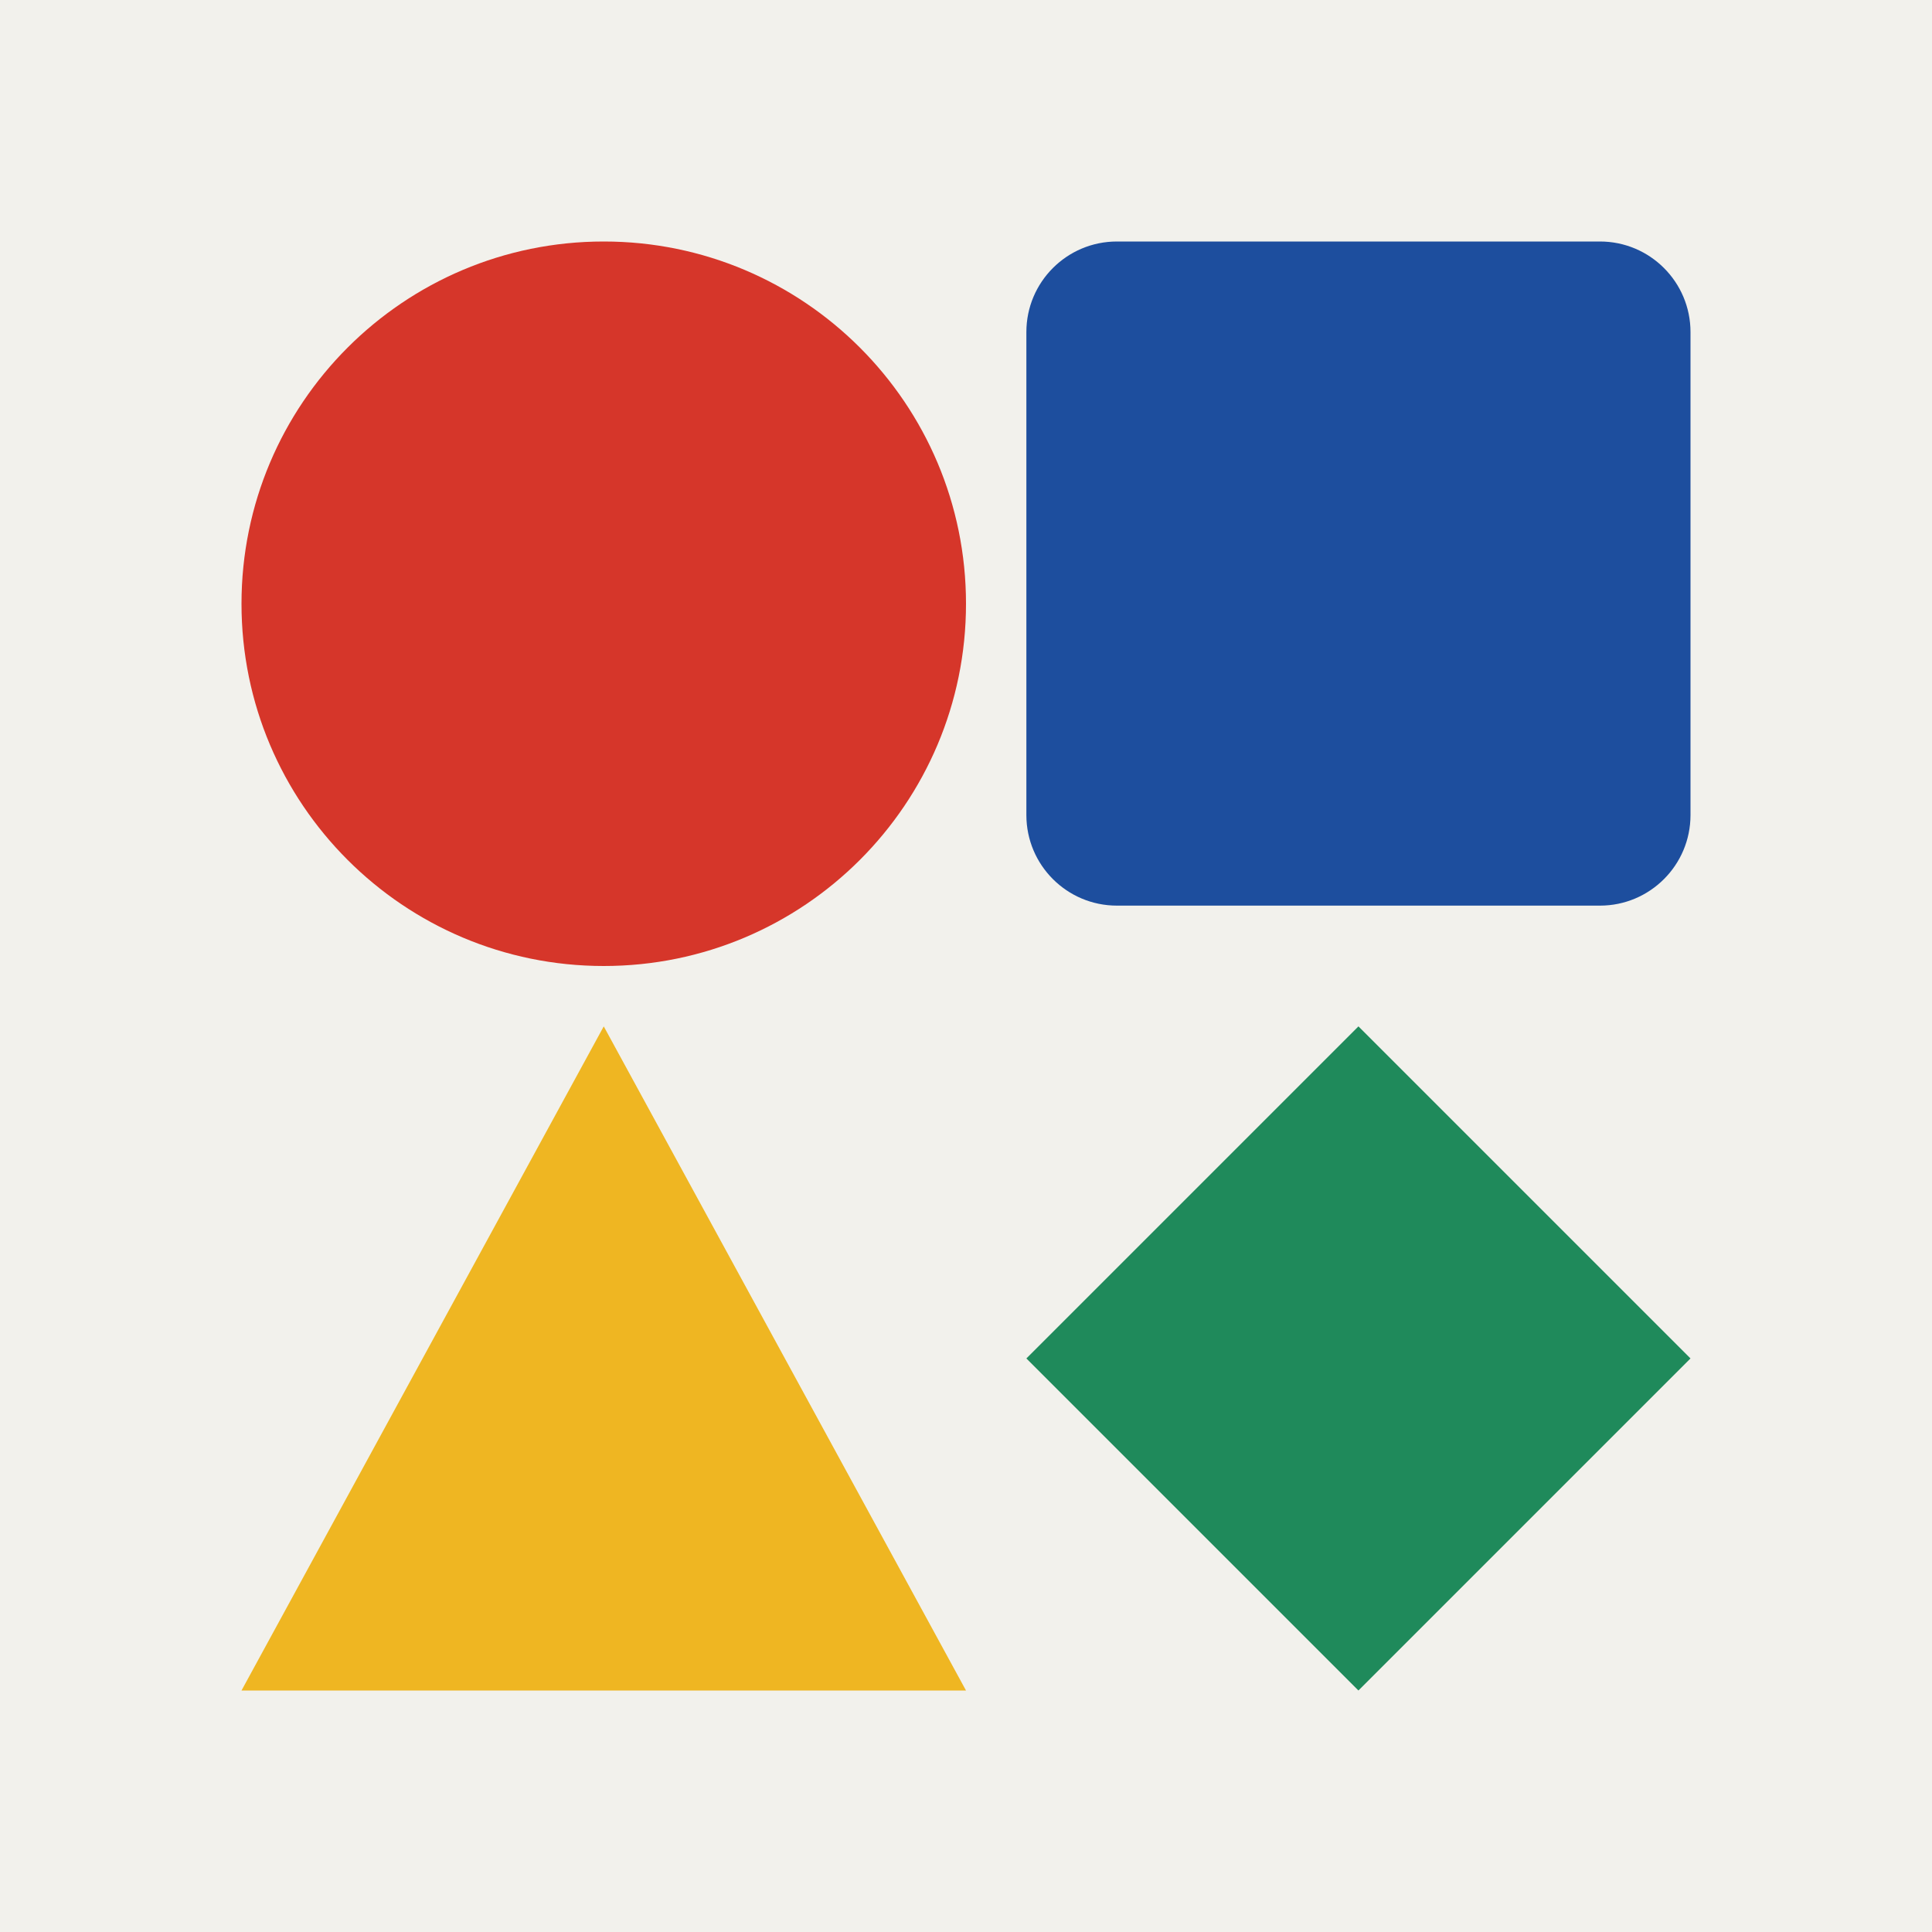
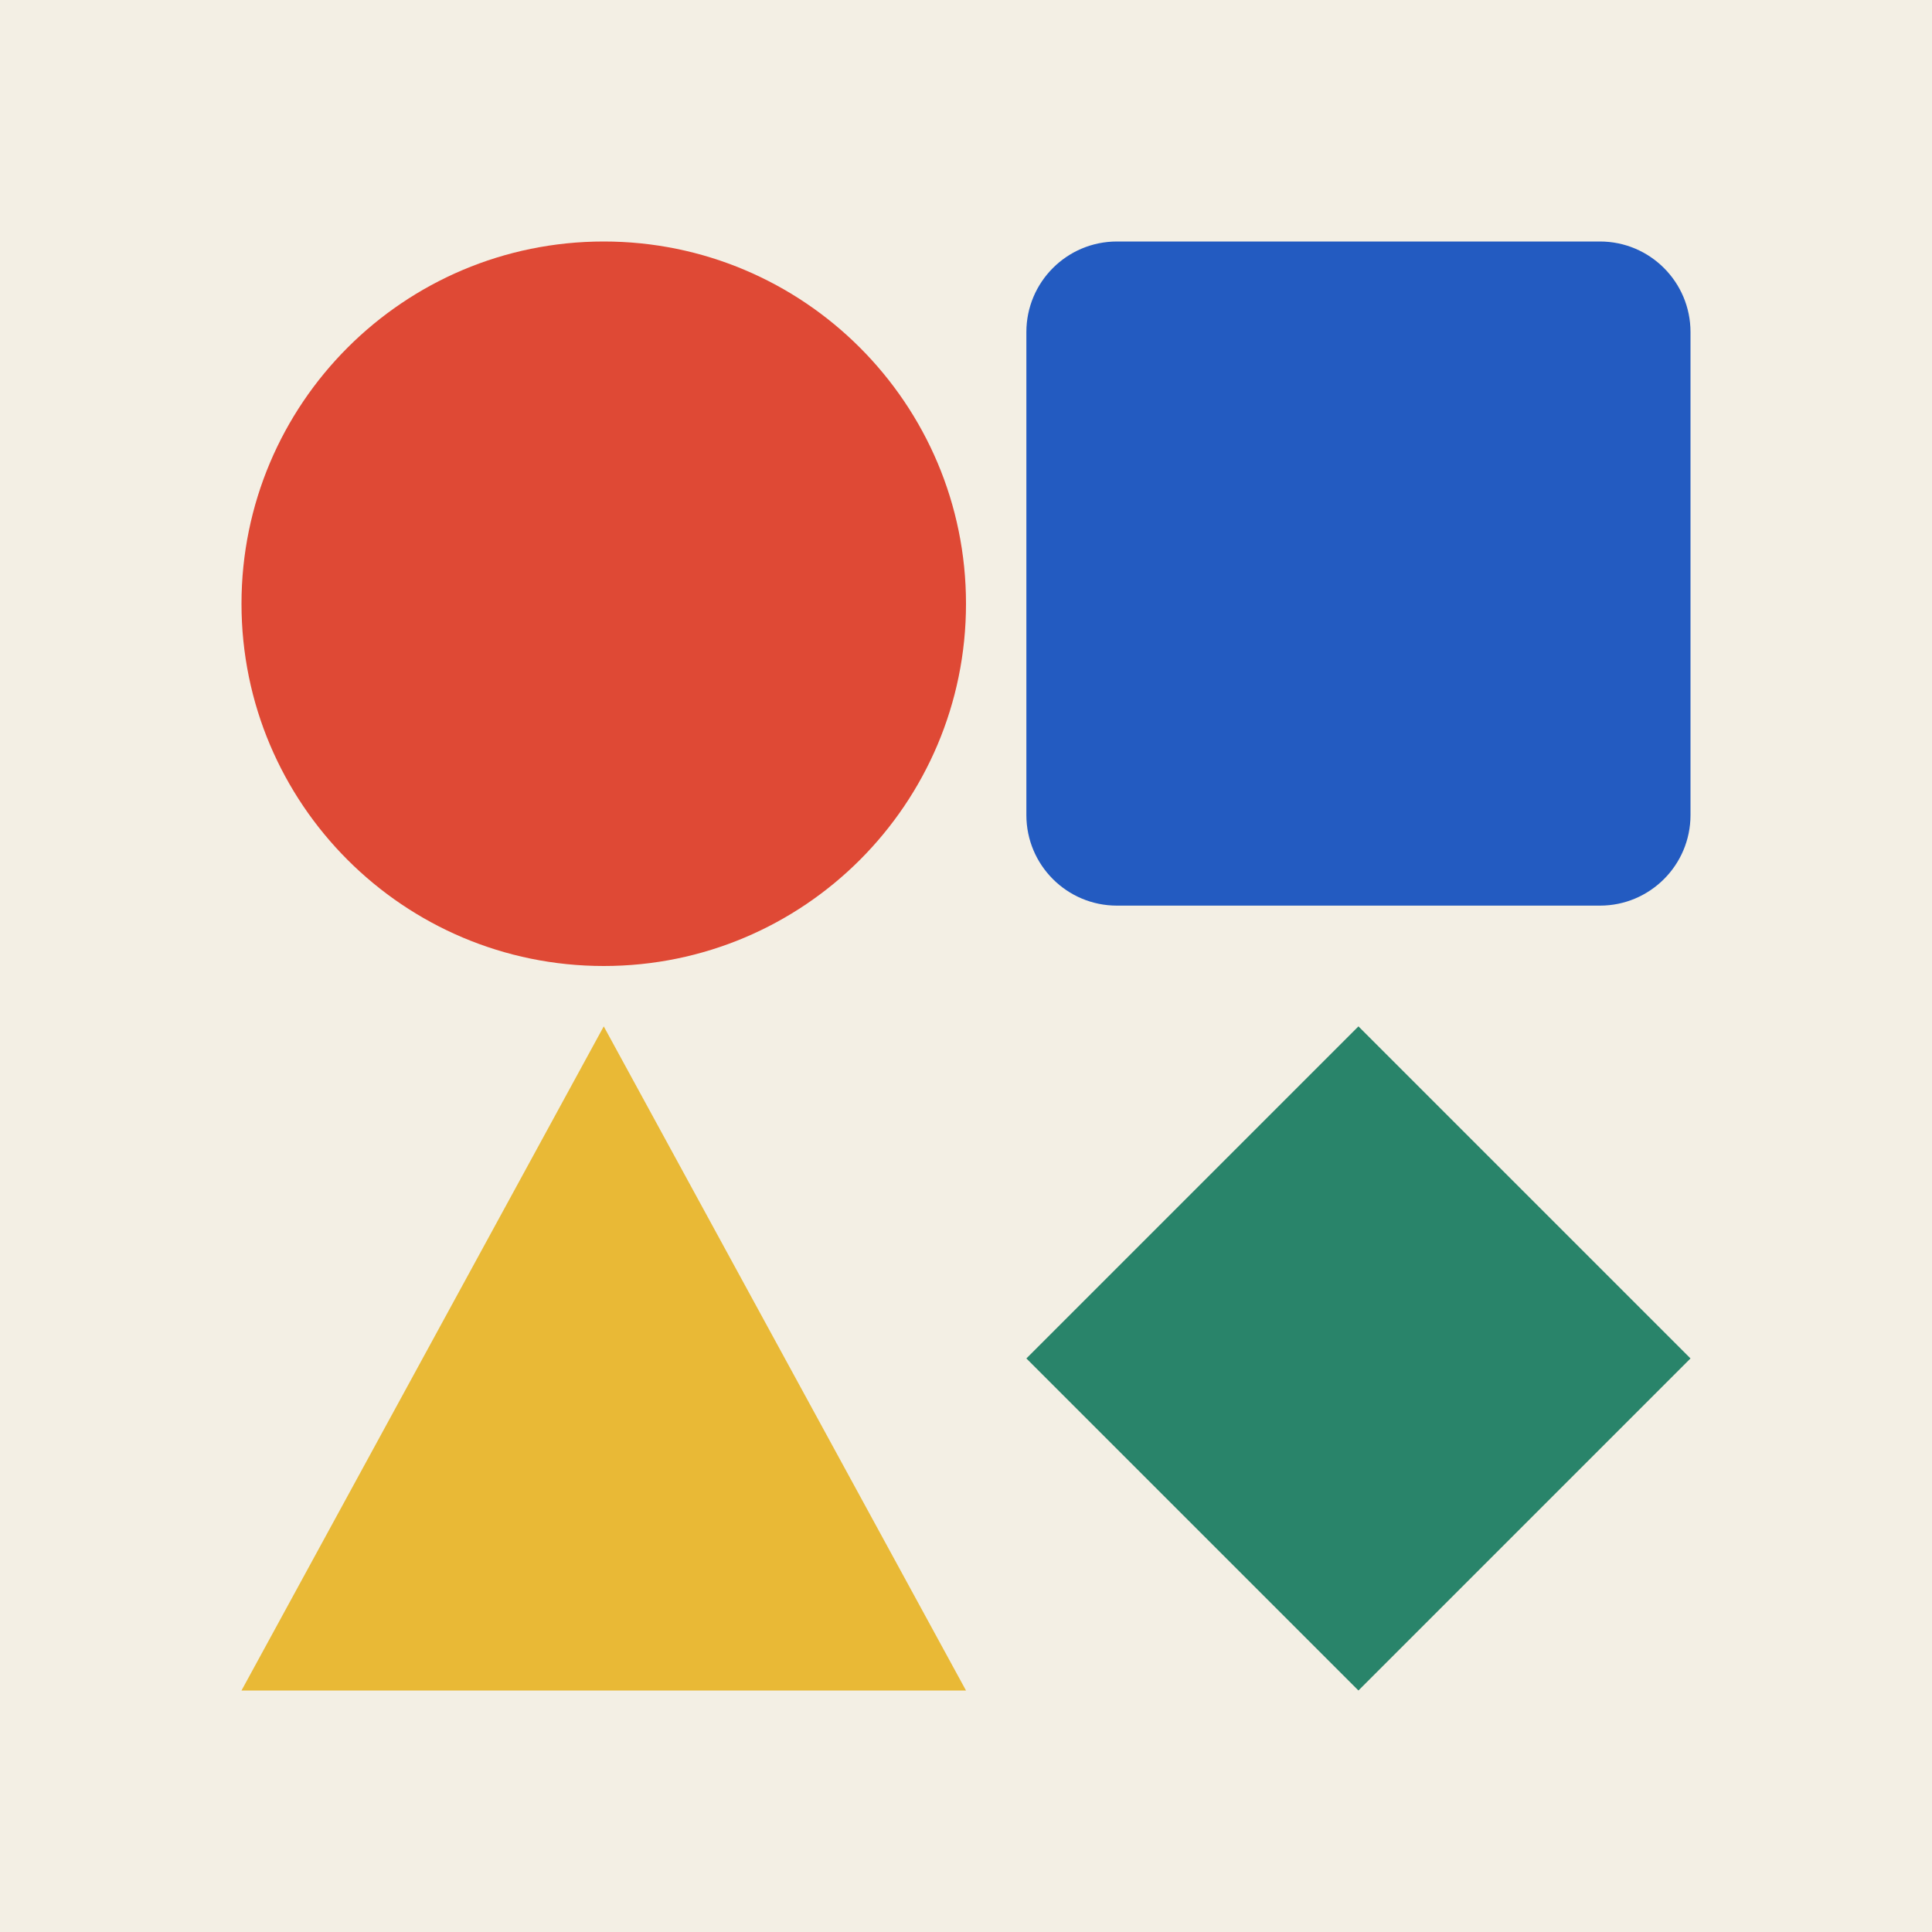
<svg xmlns="http://www.w3.org/2000/svg" viewBox="0 0 32 32">
-   <rect width="32" height="32" fill="#F2F1EC" />
-   <circle cx="10" cy="10" r="6" fill="#D6362A" />
-   <rect x="17" y="4" width="11" height="11" rx="1.5" fill="#1D4E9E" />
-   <path d="M10 17l6 11H4z" fill="#EFB622" />
-   <path d="M22.5 17l5.5 5.5-5.5 5.5-5.5-5.5z" fill="#1F8A5B" />
+   <rect width="32" height="32" fill="#F3EFE4" />
+   <circle cx="10" cy="10" r="6" fill="#DF4935" />
+   <rect x="17" y="4" width="11" height="11" rx="1.5" fill="#235BC1" />
+   <path d="M10 17l6 11H4z" fill="#E9B936" />
+   <path d="M22.5 17l5.5 5.5-5.5 5.5-5.5-5.5z" fill="#29846A" />
</svg>
